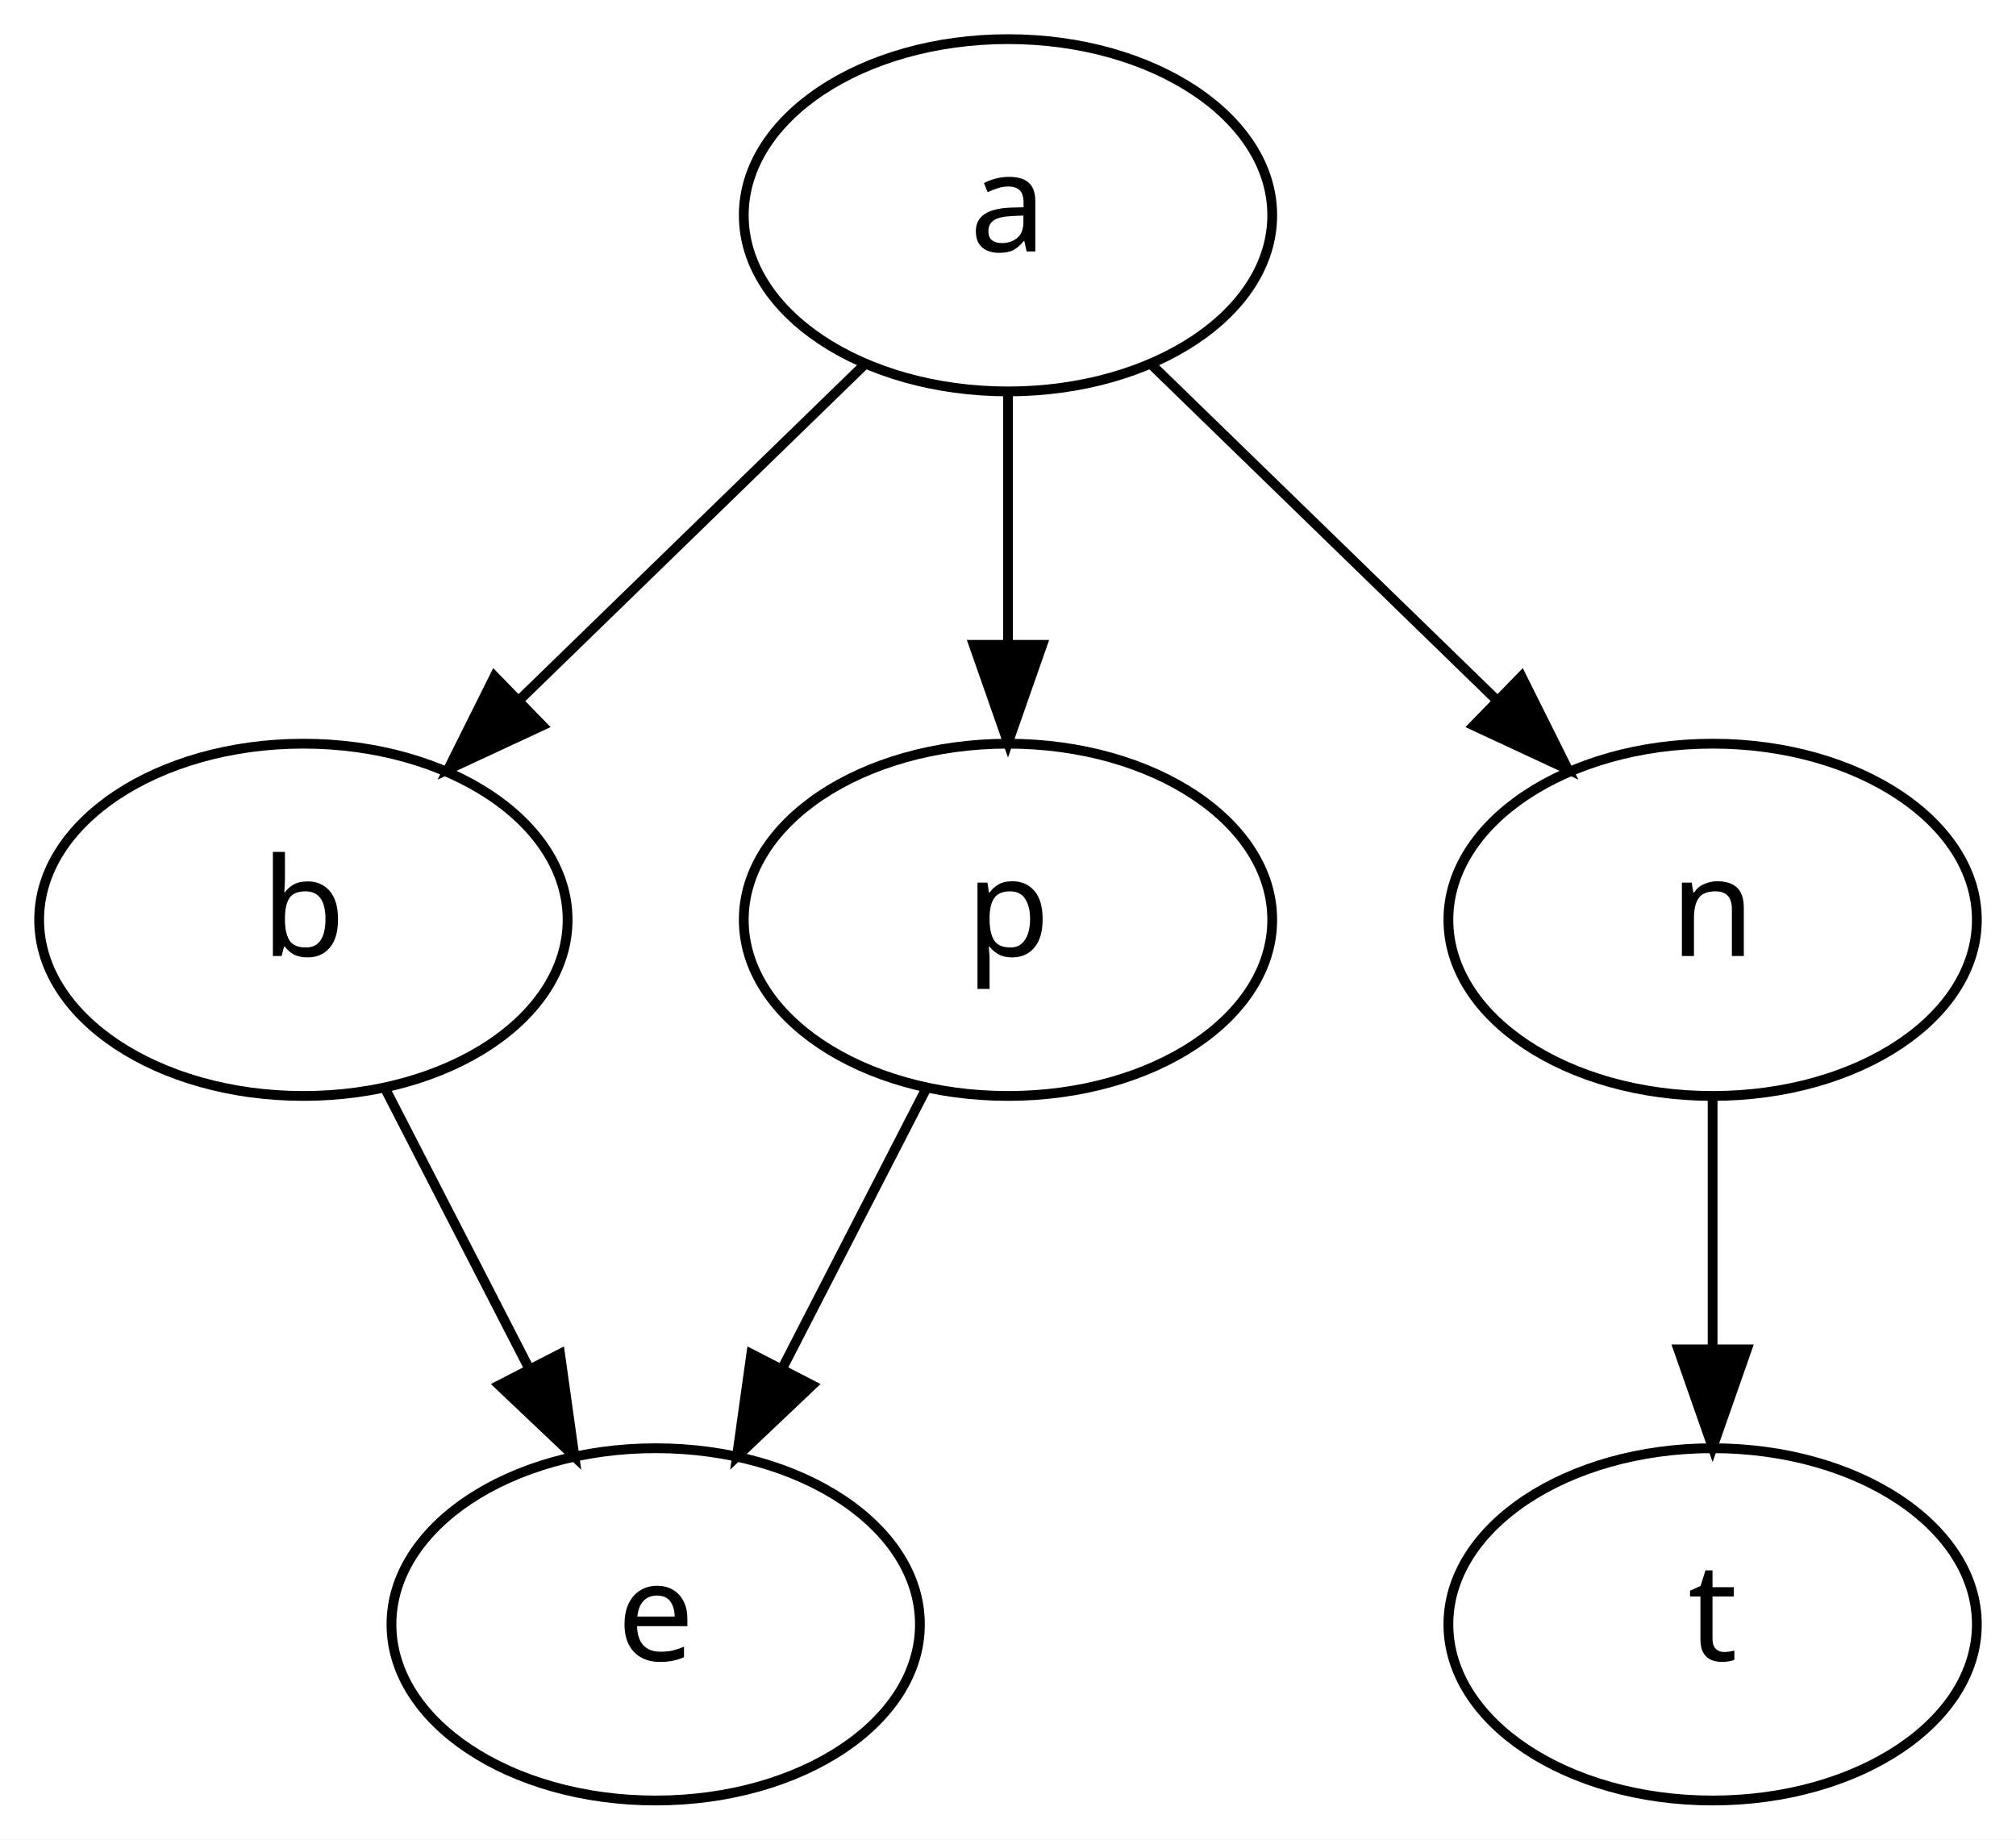
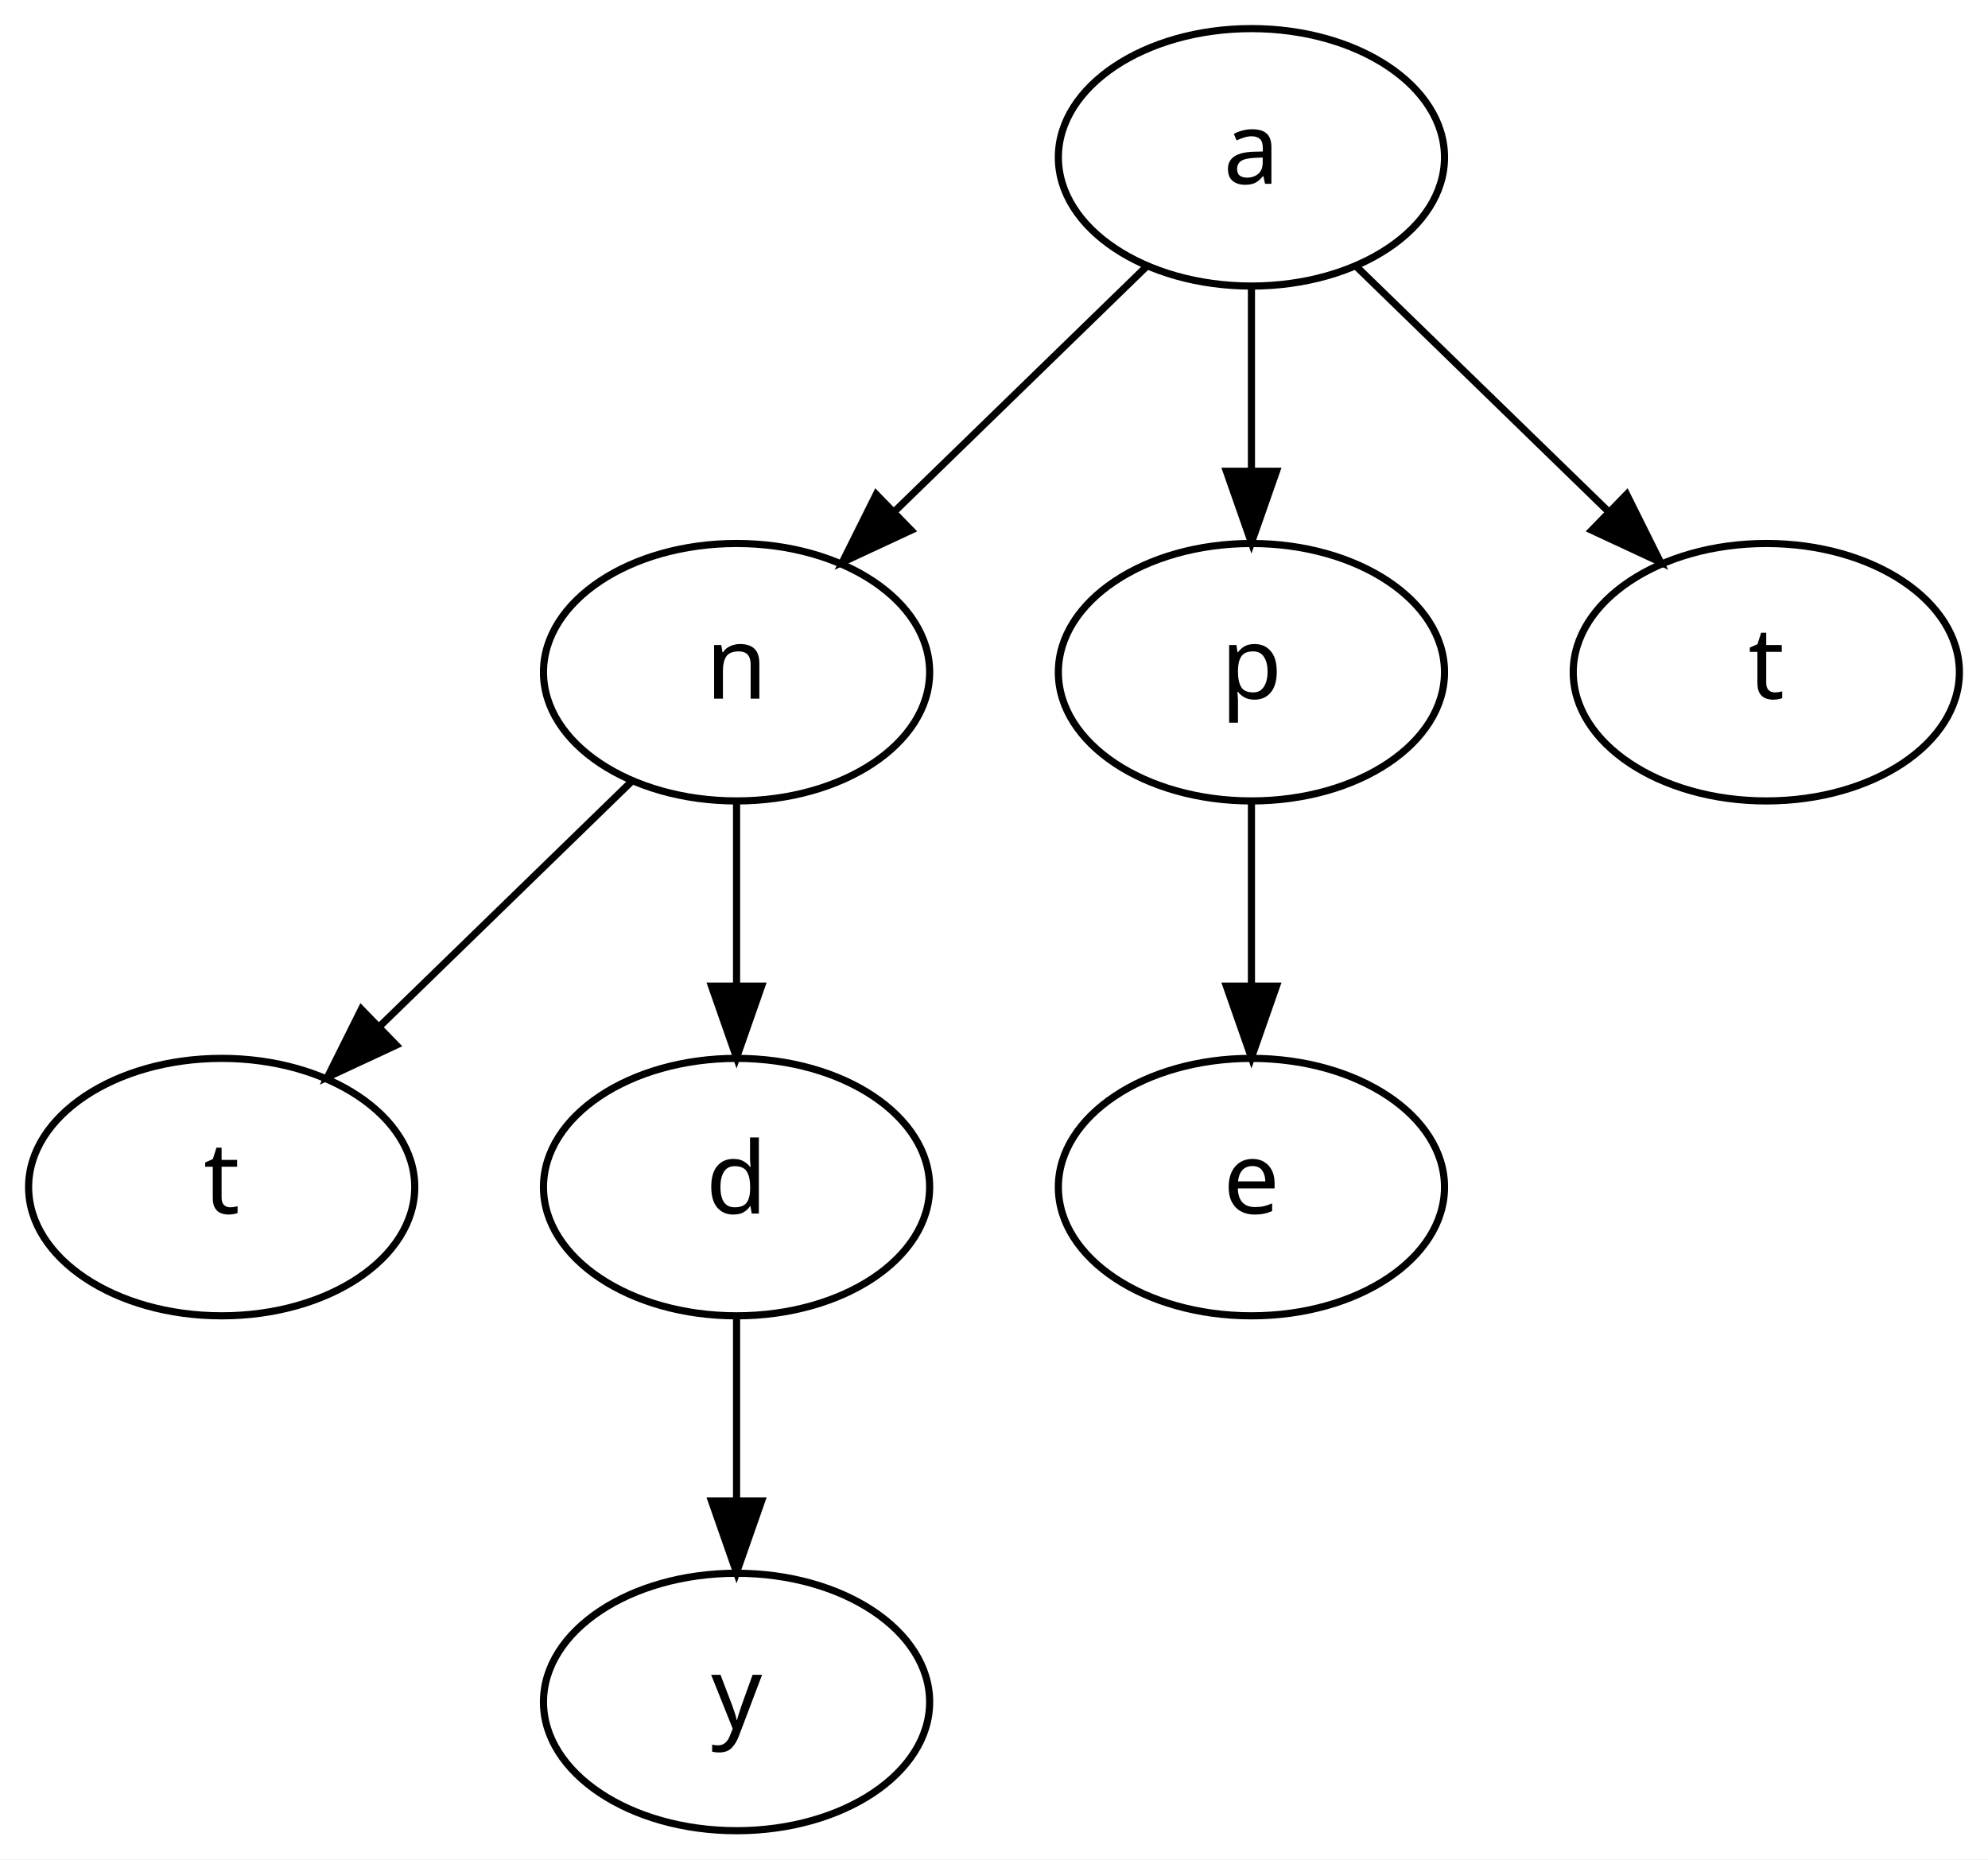
- <svg xmlns="http://www.w3.org/2000/svg" width="206pt" height="188pt" viewBox="0.00 0.00 206.00 188.00">
-   <g id="graph0" class="graph" transform="scale(1 1) rotate(0) translate(4 184)">
-     <polygon fill="white" stroke="transparent" points="-4,4 -4,-184 202,-184 202,4 -4,4" />
+ <svg xmlns="http://www.w3.org/2000/svg" width="278pt" height="260pt" viewBox="0.00 0.00 278.00 260.00">
+   <g id="graph0" class="graph" transform="scale(1 1) rotate(0) translate(4 256)">
+     <polygon fill="white" stroke="transparent" points="-4,4 -4,-256 274,-256 274,4 -4,4" />
    <g id="node1" class="node">
-       <ellipse fill="none" stroke="black" cx="99" cy="-162" rx="27" ry="18" />
-       <text text-anchor="middle" x="99" y="-158.3" font-family="Times-Roman" font-size="14.00">a</text>
+       <ellipse fill="none" stroke="black" cx="171" cy="-234" rx="27" ry="18" />
+       <text text-anchor="middle" x="171" y="-230.3" font-family="Times-Roman" font-size="14.00">a</text>
    </g>
    <g id="node2" class="node">
-       <ellipse fill="none" stroke="black" cx="27" cy="-90" rx="27" ry="18" />
-       <text text-anchor="middle" x="27" y="-86.3" font-family="Times-Roman" font-size="14.00">b</text>
+       <ellipse fill="none" stroke="black" cx="99" cy="-162" rx="27" ry="18" />
+       <text text-anchor="middle" x="99" y="-158.3" font-family="Times-Roman" font-size="14.00">n</text>
    </g>
    <g id="edge1" class="edge">
+       <path fill="none" stroke="black" d="M156.43,-218.83C146.25,-208.94 132.48,-195.55 120.97,-184.36" />
+       <polygon fill="black" stroke="black" points="123.41,-181.85 113.8,-177.38 118.53,-186.87 123.41,-181.85" />
+     </g>
+     <g id="node4" class="node">
+       <ellipse fill="none" stroke="black" cx="171" cy="-162" rx="27" ry="18" />
+       <text text-anchor="middle" x="171" y="-158.3" font-family="Times-Roman" font-size="14.00">p</text>
+     </g>
+     <g id="edge3" class="edge">
+       <path fill="none" stroke="black" d="M171,-215.7C171,-207.98 171,-198.71 171,-190.11" />
+       <polygon fill="black" stroke="black" points="174.5,-190.1 171,-180.1 167.5,-190.1 174.5,-190.1" />
+     </g>
+     <g id="node6" class="node">
+       <ellipse fill="none" stroke="black" cx="243" cy="-162" rx="27" ry="18" />
+       <text text-anchor="middle" x="243" y="-158.3" font-family="Times-Roman" font-size="14.00">t</text>
+     </g>
+     <g id="edge5" class="edge">
+       <path fill="none" stroke="black" d="M185.57,-218.83C195.75,-208.94 209.52,-195.55 221.03,-184.36" />
+       <polygon fill="black" stroke="black" points="223.47,-186.87 228.2,-177.38 218.59,-181.85 223.47,-186.87" />
+     </g>
+     <g id="node3" class="node">
+       <ellipse fill="none" stroke="black" cx="27" cy="-90" rx="27" ry="18" />
+       <text text-anchor="middle" x="27" y="-86.3" font-family="Times-Roman" font-size="14.00">t</text>
+     </g>
+     <g id="edge2" class="edge">
      <path fill="none" stroke="black" d="M84.43,-146.83C74.25,-136.94 60.48,-123.55 48.97,-112.36" />
      <polygon fill="black" stroke="black" points="51.41,-109.85 41.8,-105.38 46.53,-114.87 51.41,-109.85" />
    </g>
-     <g id="node4" class="node">
+     <g id="node7" class="node">
      <ellipse fill="none" stroke="black" cx="99" cy="-90" rx="27" ry="18" />
-       <text text-anchor="middle" x="99" y="-86.3" font-family="Times-Roman" font-size="14.00">p</text>
+       <text text-anchor="middle" x="99" y="-86.3" font-family="Times-Roman" font-size="14.00">d</text>
    </g>
-     <g id="edge3" class="edge">
+     <g id="edge6" class="edge">
      <path fill="none" stroke="black" d="M99,-143.7C99,-135.98 99,-126.71 99,-118.11" />
      <polygon fill="black" stroke="black" points="102.5,-118.1 99,-108.1 95.5,-118.1 102.5,-118.1" />
    </g>
    <g id="node5" class="node">
      <ellipse fill="none" stroke="black" cx="171" cy="-90" rx="27" ry="18" />
-       <text text-anchor="middle" x="171" y="-86.3" font-family="Times-Roman" font-size="14.00">n</text>
-     </g>
-     <g id="edge5" class="edge">
-       <path fill="none" stroke="black" d="M113.57,-146.83C123.75,-136.94 137.52,-123.55 149.03,-112.36" />
-       <polygon fill="black" stroke="black" points="151.47,-114.87 156.2,-105.38 146.59,-109.85 151.47,-114.87" />
-     </g>
-     <g id="node3" class="node">
-       <ellipse fill="none" stroke="black" cx="63" cy="-18" rx="27" ry="18" />
-       <text text-anchor="middle" x="63" y="-14.3" font-family="Times-Roman" font-size="14.00">e</text>
-     </g>
-     <g id="edge2" class="edge">
-       <path fill="none" stroke="black" d="M35.35,-72.76C39.71,-64.28 45.15,-53.71 50.04,-44.2" />
-       <polygon fill="black" stroke="black" points="53.23,-45.64 54.7,-35.15 47.01,-42.44 53.23,-45.64" />
+       <text text-anchor="middle" x="171" y="-86.3" font-family="Times-Roman" font-size="14.00">e</text>
    </g>
    <g id="edge4" class="edge">
-       <path fill="none" stroke="black" d="M90.65,-72.76C86.29,-64.28 80.85,-53.71 75.96,-44.2" />
-       <polygon fill="black" stroke="black" points="78.99,-42.44 71.3,-35.15 72.77,-45.64 78.99,-42.44" />
+       <path fill="none" stroke="black" d="M171,-143.7C171,-135.98 171,-126.71 171,-118.11" />
+       <polygon fill="black" stroke="black" points="174.5,-118.1 171,-108.1 167.5,-118.1 174.5,-118.1" />
    </g>
-     <g id="node6" class="node">
-       <ellipse fill="none" stroke="black" cx="171" cy="-18" rx="27" ry="18" />
-       <text text-anchor="middle" x="171" y="-14.3" font-family="Times-Roman" font-size="14.00">t</text>
+     <g id="node8" class="node">
+       <ellipse fill="none" stroke="black" cx="99" cy="-18" rx="27" ry="18" />
+       <text text-anchor="middle" x="99" y="-14.3" font-family="Times-Roman" font-size="14.00">y</text>
    </g>
-     <g id="edge6" class="edge">
-       <path fill="none" stroke="black" d="M171,-71.7C171,-63.98 171,-54.71 171,-46.11" />
-       <polygon fill="black" stroke="black" points="174.5,-46.1 171,-36.1 167.5,-46.1 174.5,-46.1" />
+     <g id="edge7" class="edge">
+       <path fill="none" stroke="black" d="M99,-71.7C99,-63.98 99,-54.71 99,-46.11" />
+       <polygon fill="black" stroke="black" points="102.5,-46.1 99,-36.1 95.5,-46.1 102.5,-46.1" />
    </g>
  </g>
</svg>
